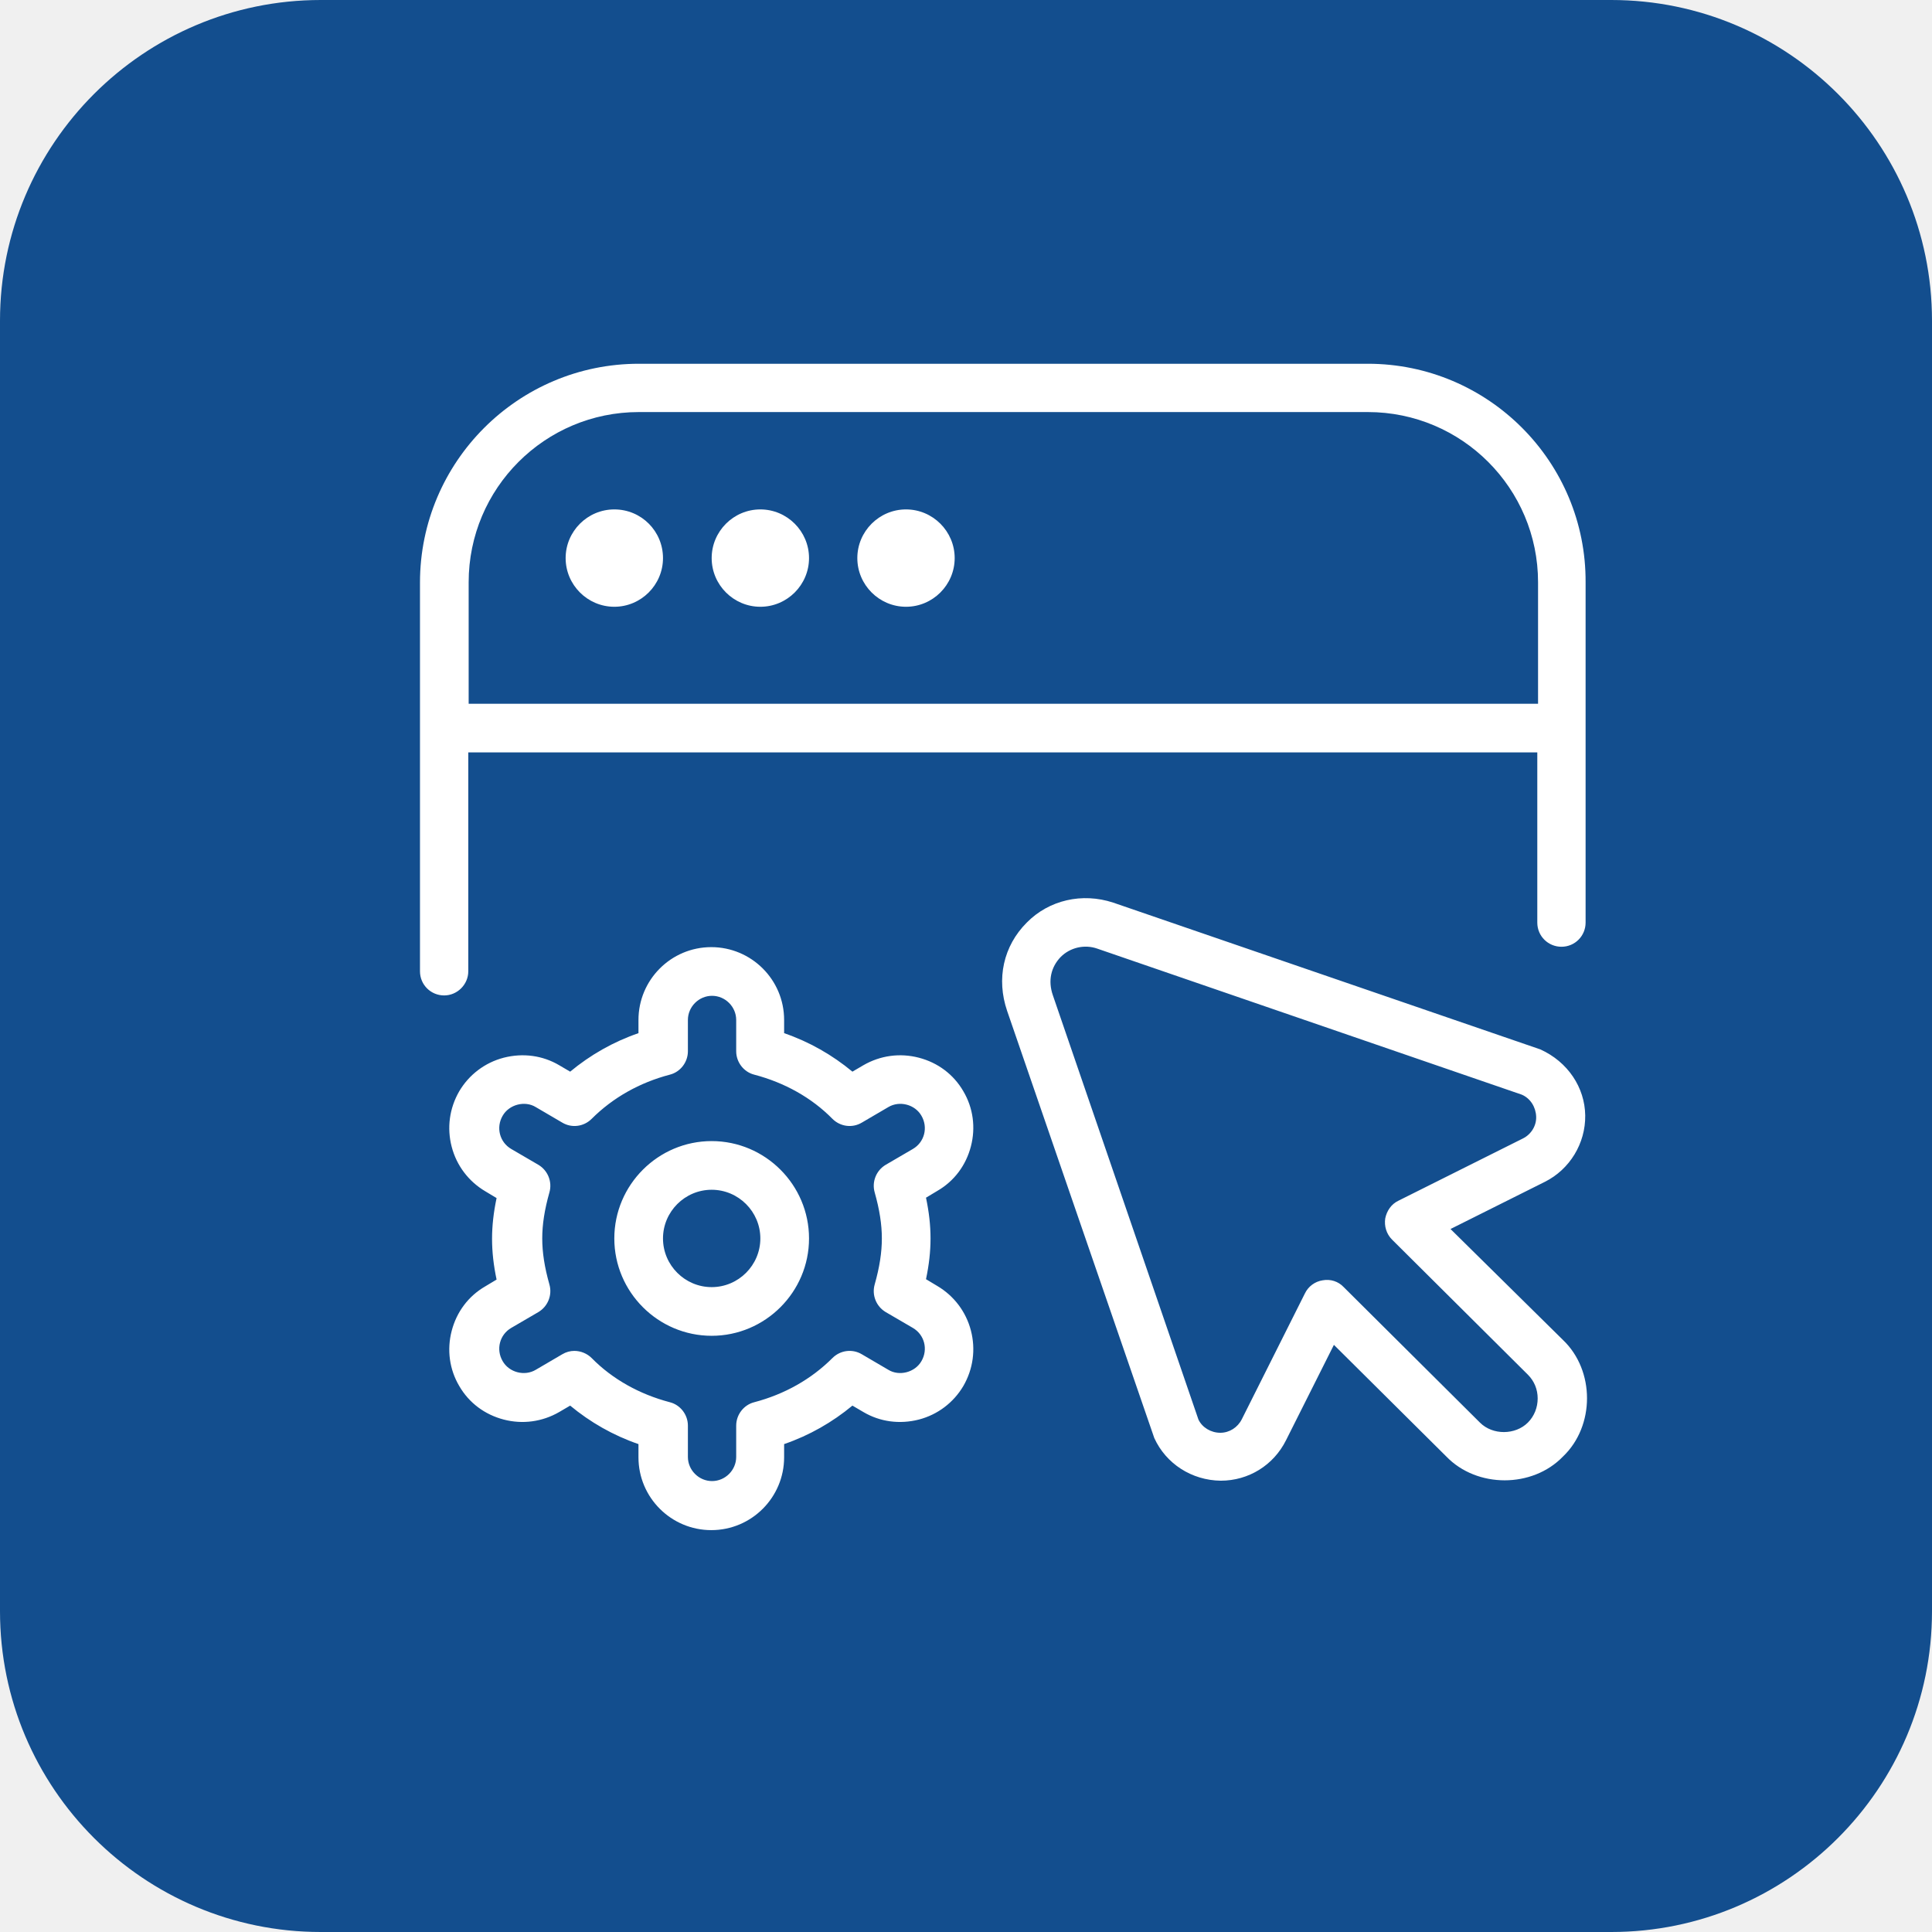
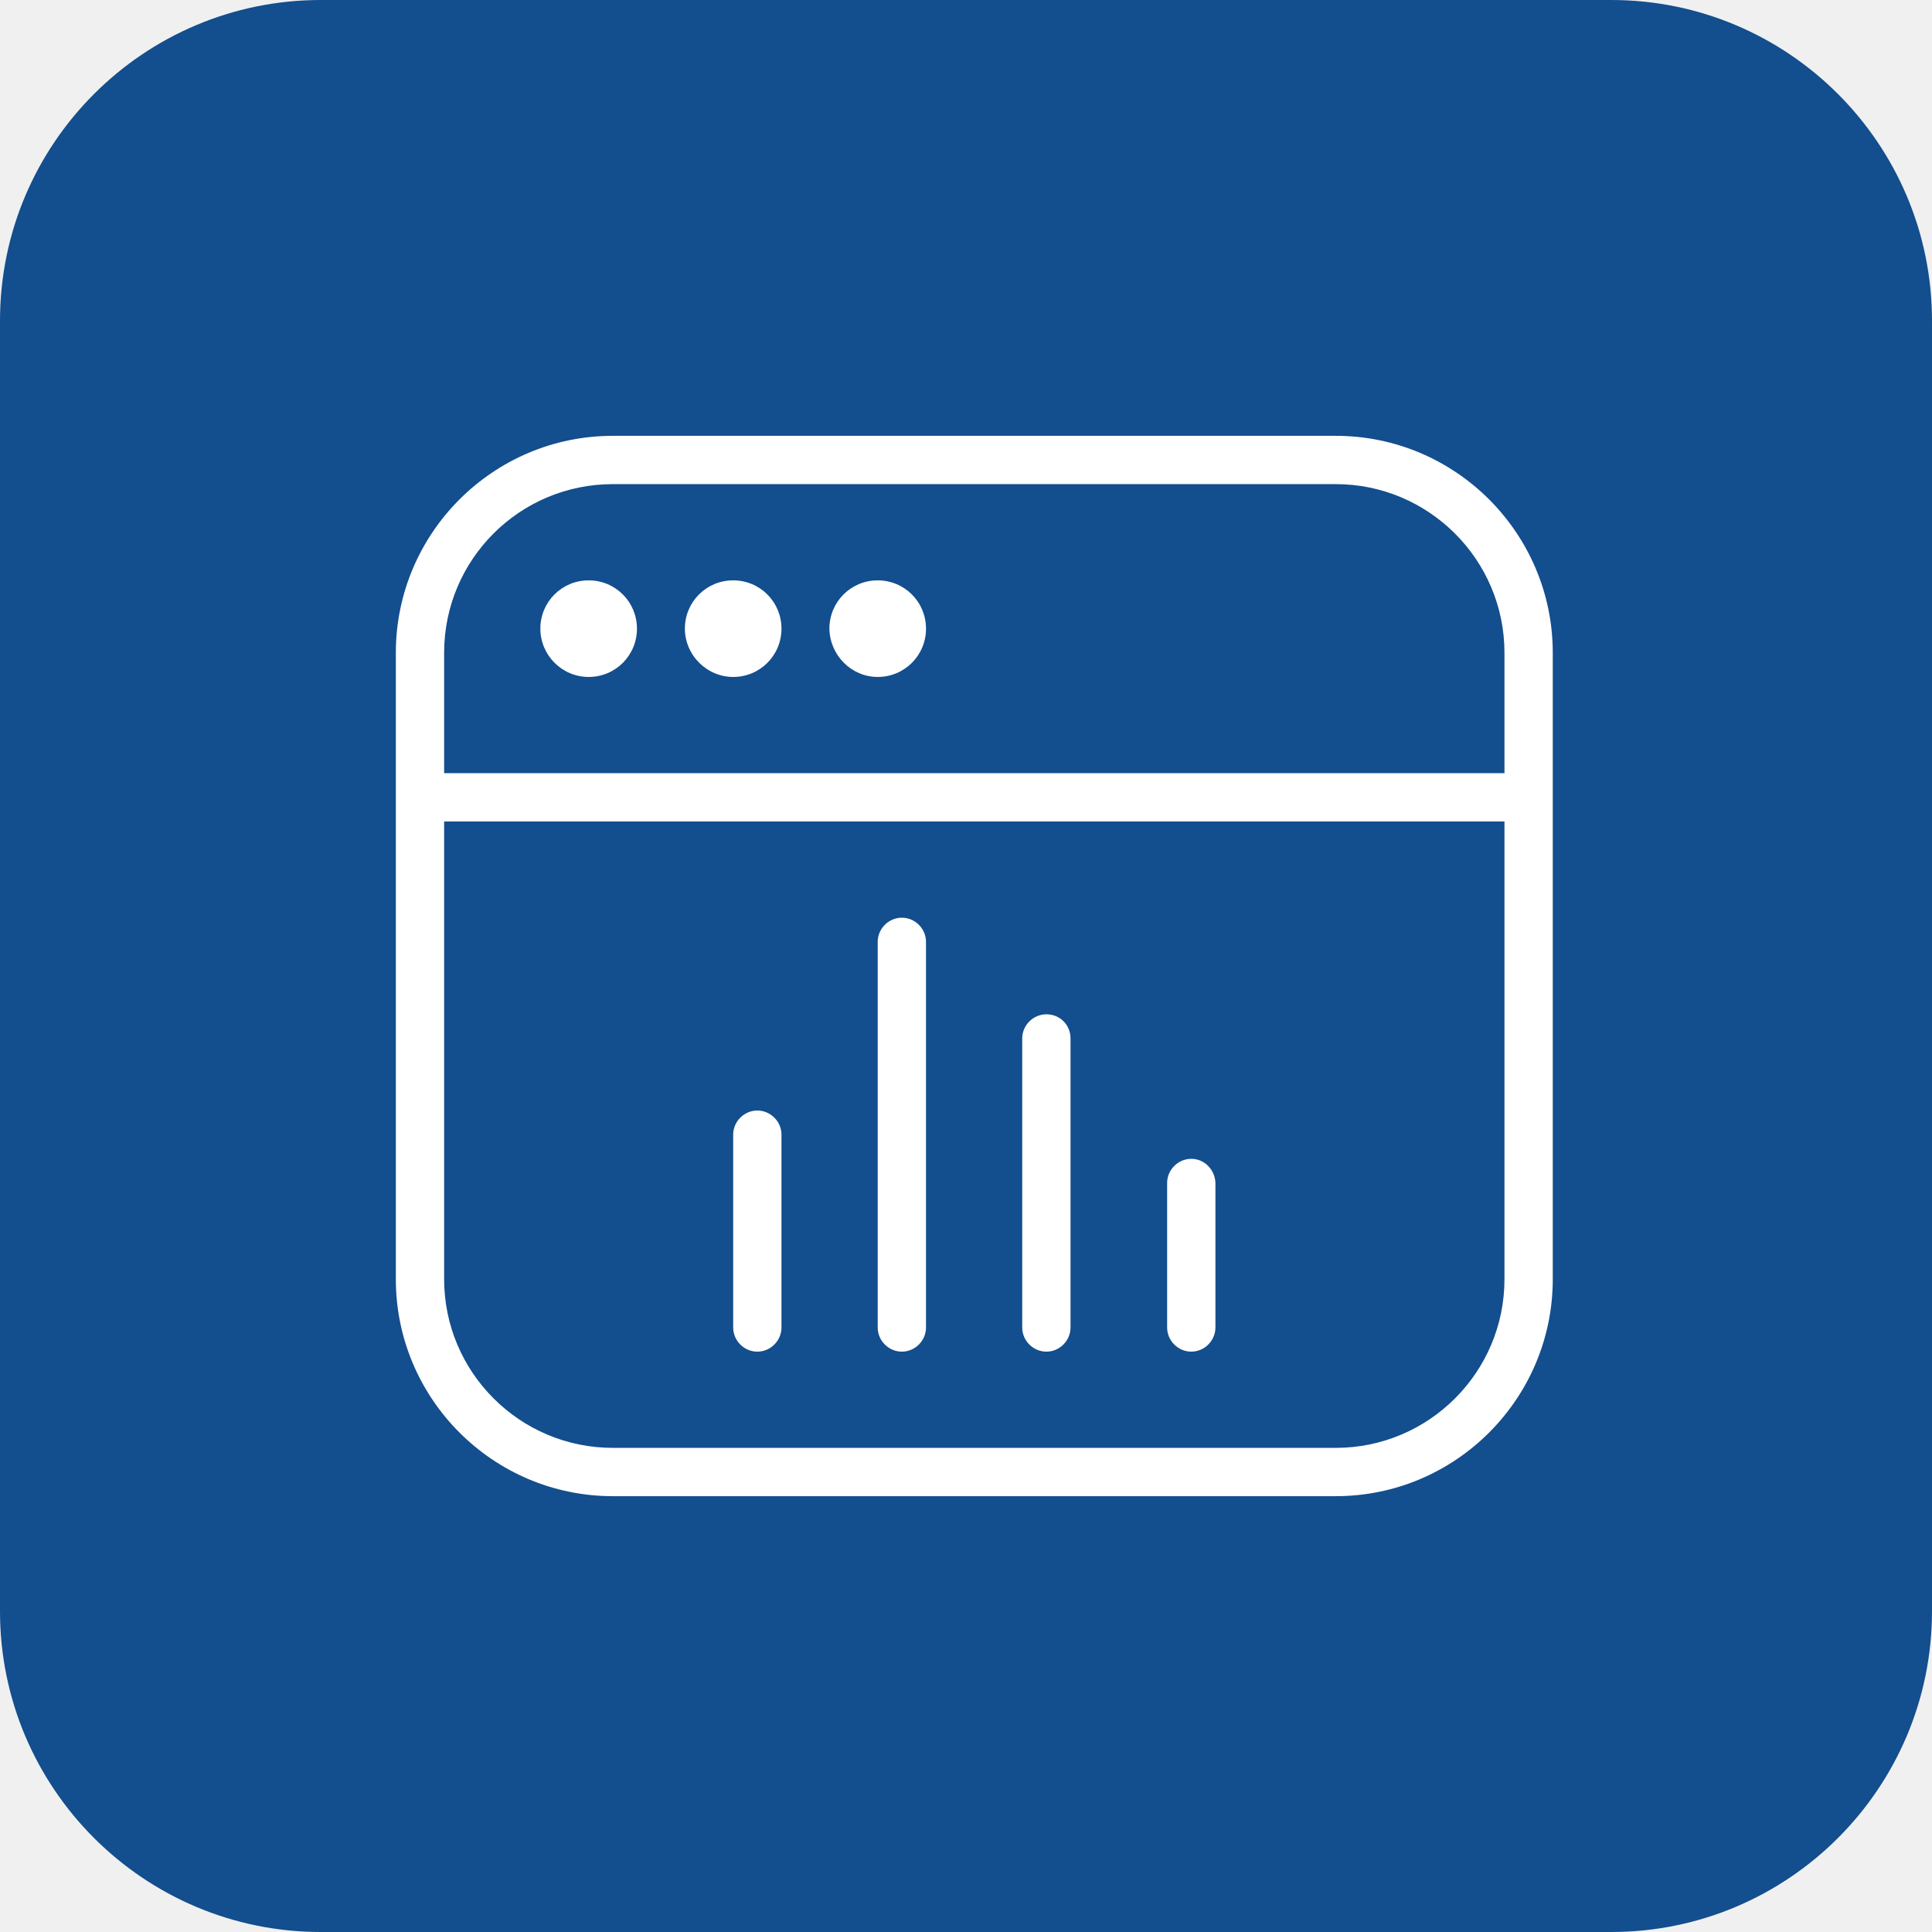
<svg xmlns="http://www.w3.org/2000/svg" version="1.1" id="Layer_1" x="0px" y="0px" viewBox="0 0 512 512" style="enable-background:new 0 0 512 512;" xml:space="preserve">
  <style type="text/css">
	.st0{fill:#134E8E;}
	.st1{fill:#FFFFFF;}
</style>
  <path class="st0" d="M85,0h342c46.9,0,85,38.1,85,85v342c0,46.9-38.1,85-85,85H85c-46.9,0-85-38.1-85-85V85C0,38.1,38.1,0,85,0z" />
-   <path class="st1" d="M362.5,96.4H169.3c-32,0-58,26-58,58v103c0,3.6,2.9,6.4,6.4,6.4s6.4-2.9,6.4-6.4v-58h283.3v45.1  c0,3.6,2.9,6.4,6.4,6.4c3.6,0,6.4-2.9,6.4-6.4v-90.1C420.4,122.4,394.4,96.4,362.5,96.4z M124.2,186.5v-32.2  c0-24.9,20.2-45.1,45.1-45.1h193.2c24.9,0,45.1,20.2,45.1,45.1v32.2H124.2z M175.7,147.9c0,7.1-5.8,12.9-12.9,12.9  c-7.1,0-12.9-5.8-12.9-12.9c0-7.1,5.8-12.9,12.9-12.9C170,135,175.7,140.8,175.7,147.9z M214.4,147.9c0,7.1-5.8,12.9-12.9,12.9  c-7.1,0-12.9-5.8-12.9-12.9c0-7.1,5.8-12.9,12.9-12.9C208.6,135,214.4,140.8,214.4,147.9z M253,147.9c0,7.1-5.8,12.9-12.9,12.9  c-7.1,0-12.9-5.8-12.9-12.9c0-7.1,5.8-12.9,12.9-12.9C247.2,135,253,140.8,253,147.9z M188.6,302.4c-14.2,0-25.8,11.6-25.8,25.8  c0,14.2,11.6,25.8,25.8,25.8c14.2,0,25.8-11.6,25.8-25.8C214.4,314,202.8,302.4,188.6,302.4z M188.6,341.1  c-7.1,0-12.9-5.8-12.9-12.9c0-7.1,5.8-12.9,12.9-12.9c7.1,0,12.9,5.8,12.9,12.9C201.5,335.3,195.7,341.1,188.6,341.1z M257.3,303.8  c1.3-5,0.6-10.2-2-14.6c-2.6-4.5-6.8-7.6-11.8-8.9c-5-1.3-10.2-0.6-14.7,2l-2.9,1.7c-5.3-4.4-11.4-7.9-18.1-10.2v-3.5  c0-10.7-8.7-19.3-19.3-19.3c-10.7,0-19.3,8.7-19.3,19.3v3.5c-6.7,2.3-12.8,5.8-18.1,10.2l-2.9-1.7c-4.4-2.6-9.6-3.3-14.7-2  c-5,1.3-9.2,4.5-11.8,8.9c-2.6,4.5-3.3,9.7-2,14.7c1.3,5,4.5,9.2,8.9,11.8l3,1.8c-0.8,3.8-1.2,7.3-1.2,10.8c0,3.5,0.4,7,1.2,10.8  l-3,1.8c-4.5,2.6-7.6,6.8-8.9,11.8c-1.3,5-0.6,10.2,2,14.6c2.6,4.5,6.8,7.6,11.8,8.9c5,1.3,10.2,0.6,14.7-2l2.9-1.7  c5.3,4.4,11.4,7.9,18.1,10.2v3.5c0,10.7,8.7,19.3,19.3,19.3c10.7,0,19.3-8.7,19.3-19.3v-3.5c6.7-2.3,12.8-5.8,18.1-10.2l2.9,1.7  c4.4,2.6,9.6,3.3,14.7,2c5-1.3,9.2-4.5,11.8-8.9c2.6-4.5,3.3-9.7,2-14.7c-1.3-5-4.5-9.2-8.9-11.8l-3-1.8c0.8-3.8,1.2-7.3,1.2-10.8  c0-3.5-0.4-7-1.2-10.8l3-1.8C252.9,313,256,308.8,257.3,303.8z M231.8,316c1.3,4.6,1.9,8.5,1.9,12.2c0,3.7-0.6,7.6-1.9,12.2  c-0.8,2.8,0.4,5.8,2.9,7.3l7.2,4.2c3.1,1.8,4.1,5.7,2.3,8.8c-1.7,3-5.9,4.1-8.8,2.3l-7-4.1c-2.5-1.5-5.7-1.1-7.8,1  c-5.6,5.6-12.7,9.6-20.7,11.7c-2.8,0.7-4.8,3.3-4.8,6.2v8.3c0,3.5-2.9,6.4-6.4,6.4s-6.4-2.9-6.4-6.4v-8.3c0-2.9-2-5.5-4.8-6.2  c-8-2.1-15.2-6.1-20.7-11.7c-1.2-1.2-2.9-1.9-4.6-1.9c-1.1,0-2.2,0.3-3.2,0.9l-7,4.1c-3,1.8-7.1,0.7-8.8-2.3c-1.8-3.1-0.8-7,2.3-8.8  l7.2-4.2c2.5-1.5,3.7-4.5,2.9-7.3c-1.3-4.6-1.9-8.5-1.9-12.2c0-3.7,0.6-7.6,1.9-12.2c0.8-2.8-0.4-5.8-2.9-7.3l-7.2-4.2  c-3.1-1.8-4.1-5.7-2.3-8.8c1.7-3,5.9-4.1,8.8-2.3l7,4.1c2.5,1.5,5.7,1.1,7.8-1c5.6-5.6,12.7-9.6,20.7-11.7c2.8-0.7,4.8-3.3,4.8-6.2  v-8.3c0-3.5,2.9-6.4,6.4-6.4s6.4,2.9,6.4,6.4v8.3c0,2.9,2,5.5,4.8,6.2c8,2.1,15.2,6.1,20.7,11.7c2.1,2.1,5.3,2.5,7.8,1l7-4.1  c3-1.8,7.1-0.7,8.8,2.3c1.8,3.1,0.8,7-2.3,8.8l-7.2,4.2C232.2,310.2,231,313.2,231.8,316z M384.4,325.7l25-12.5  c6.6-3.3,10.8-10.2,10.7-17.6c-0.1-7.4-4.6-14.2-11.9-17.5L295,239.2c-8.2-2.7-17-0.7-22.9,5.3c-6.2,6.2-8.1,14.9-5.2,23.4  c0,0,38.9,113,39,113.2c3.1,6.8,9.9,11.2,17.6,11.3c7.4,0,14-4.1,17.3-10.7l12.7-25.3l29.8,29.6c8.1,8.4,22.8,8.4,30.9,0  c8.5-8.1,8.5-22.8,0-30.9L384.4,325.7L384.4,325.7z M404.9,377c-3.3,3.3-9.3,3.4-12.7,0l-36.1-35.9c-1.4-1.5-3.5-2.2-5.6-1.8  c-2,0.3-3.8,1.6-4.7,3.5l-16.7,33.3c-1.1,2.2-3.3,3.6-5.7,3.6c-2.5,0-4.8-1.4-5.8-3.5L279,263.7c-1.3-3.8-0.5-7.4,2.1-10.1  c2.5-2.5,6.3-3.4,9.7-2.2l112.5,38.7c2.3,1,3.7,3.3,3.8,5.8c0.1,2.4-1.3,4.7-3.5,5.8l-33,16.5c-1.9,0.9-3.1,2.7-3.5,4.7  c-0.3,2,0.3,4.1,1.8,5.6l36,35.8c1.7,1.7,2.6,3.9,2.6,6.3S406.6,375.3,404.9,377L404.9,377z" />
+   <path class="st1" d="M207.1,300.7v51.1c0,3.5-2.9,6.4-6.4,6.4s-6.4-2.9-6.4-6.4v-51.1c0-3.5,2.9-6.4,6.4-6.4  S207.1,297.2,207.1,300.7z M315.7,307.1c-3.5,0-6.4,2.9-6.4,6.4v38.3c0,3.5,2.9,6.4,6.4,6.4s6.4-2.9,6.4-6.4v-38.3  C322,310,319.2,307.1,315.7,307.1z M239,243.2c-3.5,0-6.4,2.9-6.4,6.4v102.2c0,3.5,2.9,6.4,6.4,6.4c3.5,0,6.4-2.9,6.4-6.4V249.6  C245.4,246.1,242.5,243.2,239,243.2z M277.3,268.8c-3.5,0-6.4,2.9-6.4,6.4v76.6c0,3.5,2.9,6.4,6.4,6.4s6.4-2.9,6.4-6.4v-76.6  C283.7,271.6,280.9,268.8,277.3,268.8z M411.5,173v166c0,31.7-25.8,57.5-57.5,57.5H162.4c-31.7,0-57.5-25.8-57.5-57.5V173  c0-31.7,25.8-57.5,57.5-57.5H354C385.7,115.5,411.5,141.3,411.5,173z M117.7,173v31.9h281V173c0-24.7-20.1-44.7-44.7-44.7H162.4  C137.7,128.3,117.7,148.3,117.7,173z M398.7,339V217.7h-281V339c0,24.7,20.1,44.7,44.7,44.7H354C378.6,383.7,398.7,363.7,398.7,339z   M156,179.4c7.1,0,12.8-5.7,12.8-12.8c0-7.1-5.7-12.8-12.8-12.8s-12.8,5.7-12.8,12.8C143.2,173.6,148.9,179.4,156,179.4z   M194.3,179.4c7.1,0,12.8-5.7,12.8-12.8c0-7.1-5.7-12.8-12.8-12.8c-7.1,0-12.8,5.7-12.8,12.8C181.5,173.6,187.3,179.4,194.3,179.4z   M232.6,179.4c7.1,0,12.8-5.7,12.8-12.8c0-7.1-5.7-12.8-12.8-12.8c-7.1,0-12.8,5.7-12.8,12.8C219.9,173.6,225.6,179.4,232.6,179.4z" />
</svg>
